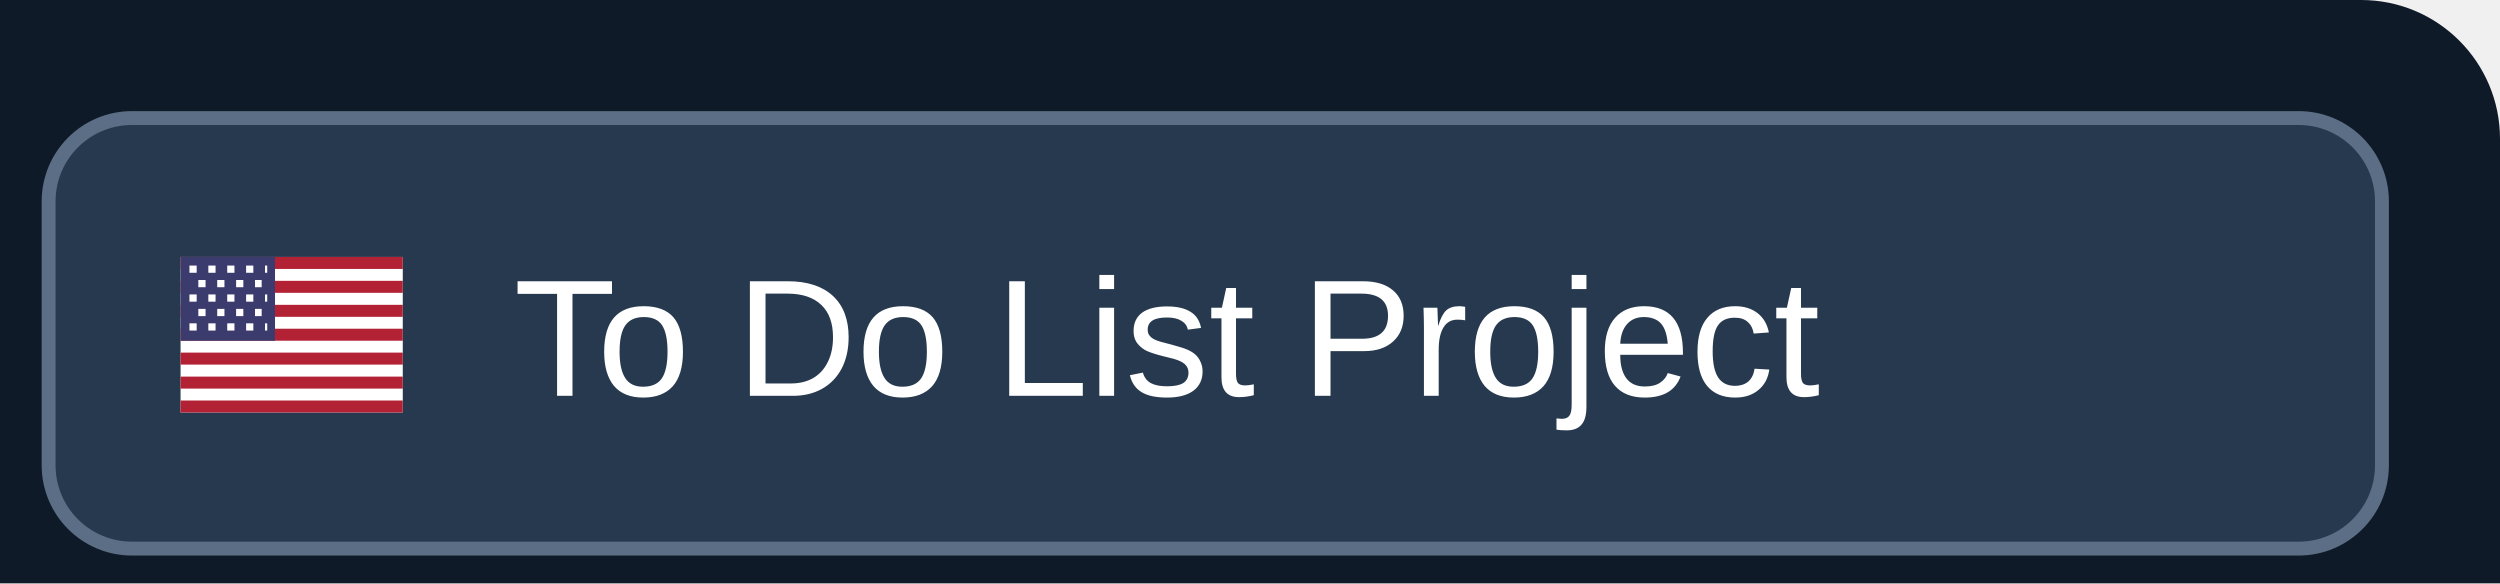
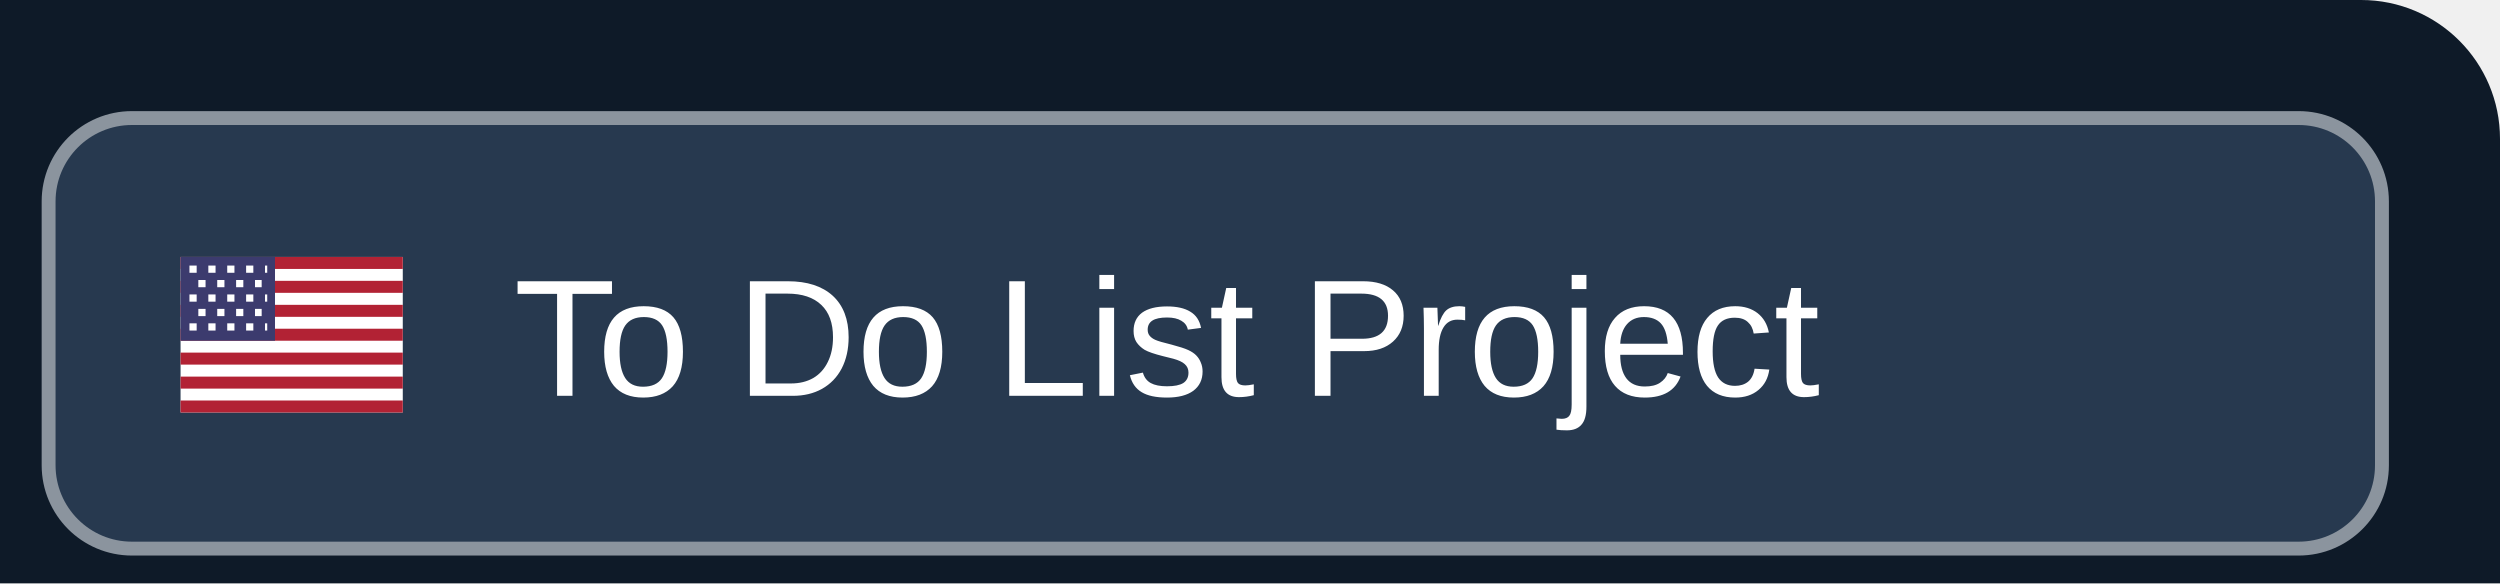
<svg xmlns="http://www.w3.org/2000/svg" width="180" height="42" viewBox="0 0 180 42" role="img" aria-label="To Do List Project">
  <path d="M0 0H170A10 10 0 0 1 180 10V42H0Z" fill="#0e1a28" />
-   <rect x="3.5" y="8.5" width="168" height="31" rx="6" fill="#27394f" stroke="#5c6e85" />
+   <rect x="3.5" y="8.5" width="168" height="31" rx="6" fill="#27394f" stroke="#8b949e" />
  <g transform="translate(13.0 18.5) scale(.8)">
    <path fill="#fff" d="M0 0h20v14H0z" />
    <path stroke="#b22234" stroke-width="1.08" d="M0 .54h20M0 2.69h20M0 4.85h20M0 7h20M0 9.15h20M0 11.31h20M0 13.46h20" />
    <path fill="#3c3b6e" d="M0 0h8.5v7.54H0z" />
    <path stroke="#fff" stroke-width=".65" stroke-dasharray=".65 1.05" d="M.8 1.1h7M1.6 2.4h5.7M.8 3.7h7M1.6 5h5.7M.8 6.3h7" />
  </g>
  <text x="37.0" y="28.5" fill="#fff" font-family="-apple-system, BlinkMacSystemFont, 'Segoe UI', Arial, sans-serif" font-size="12" font-weight="400">To Do List Project</text>
</svg>
